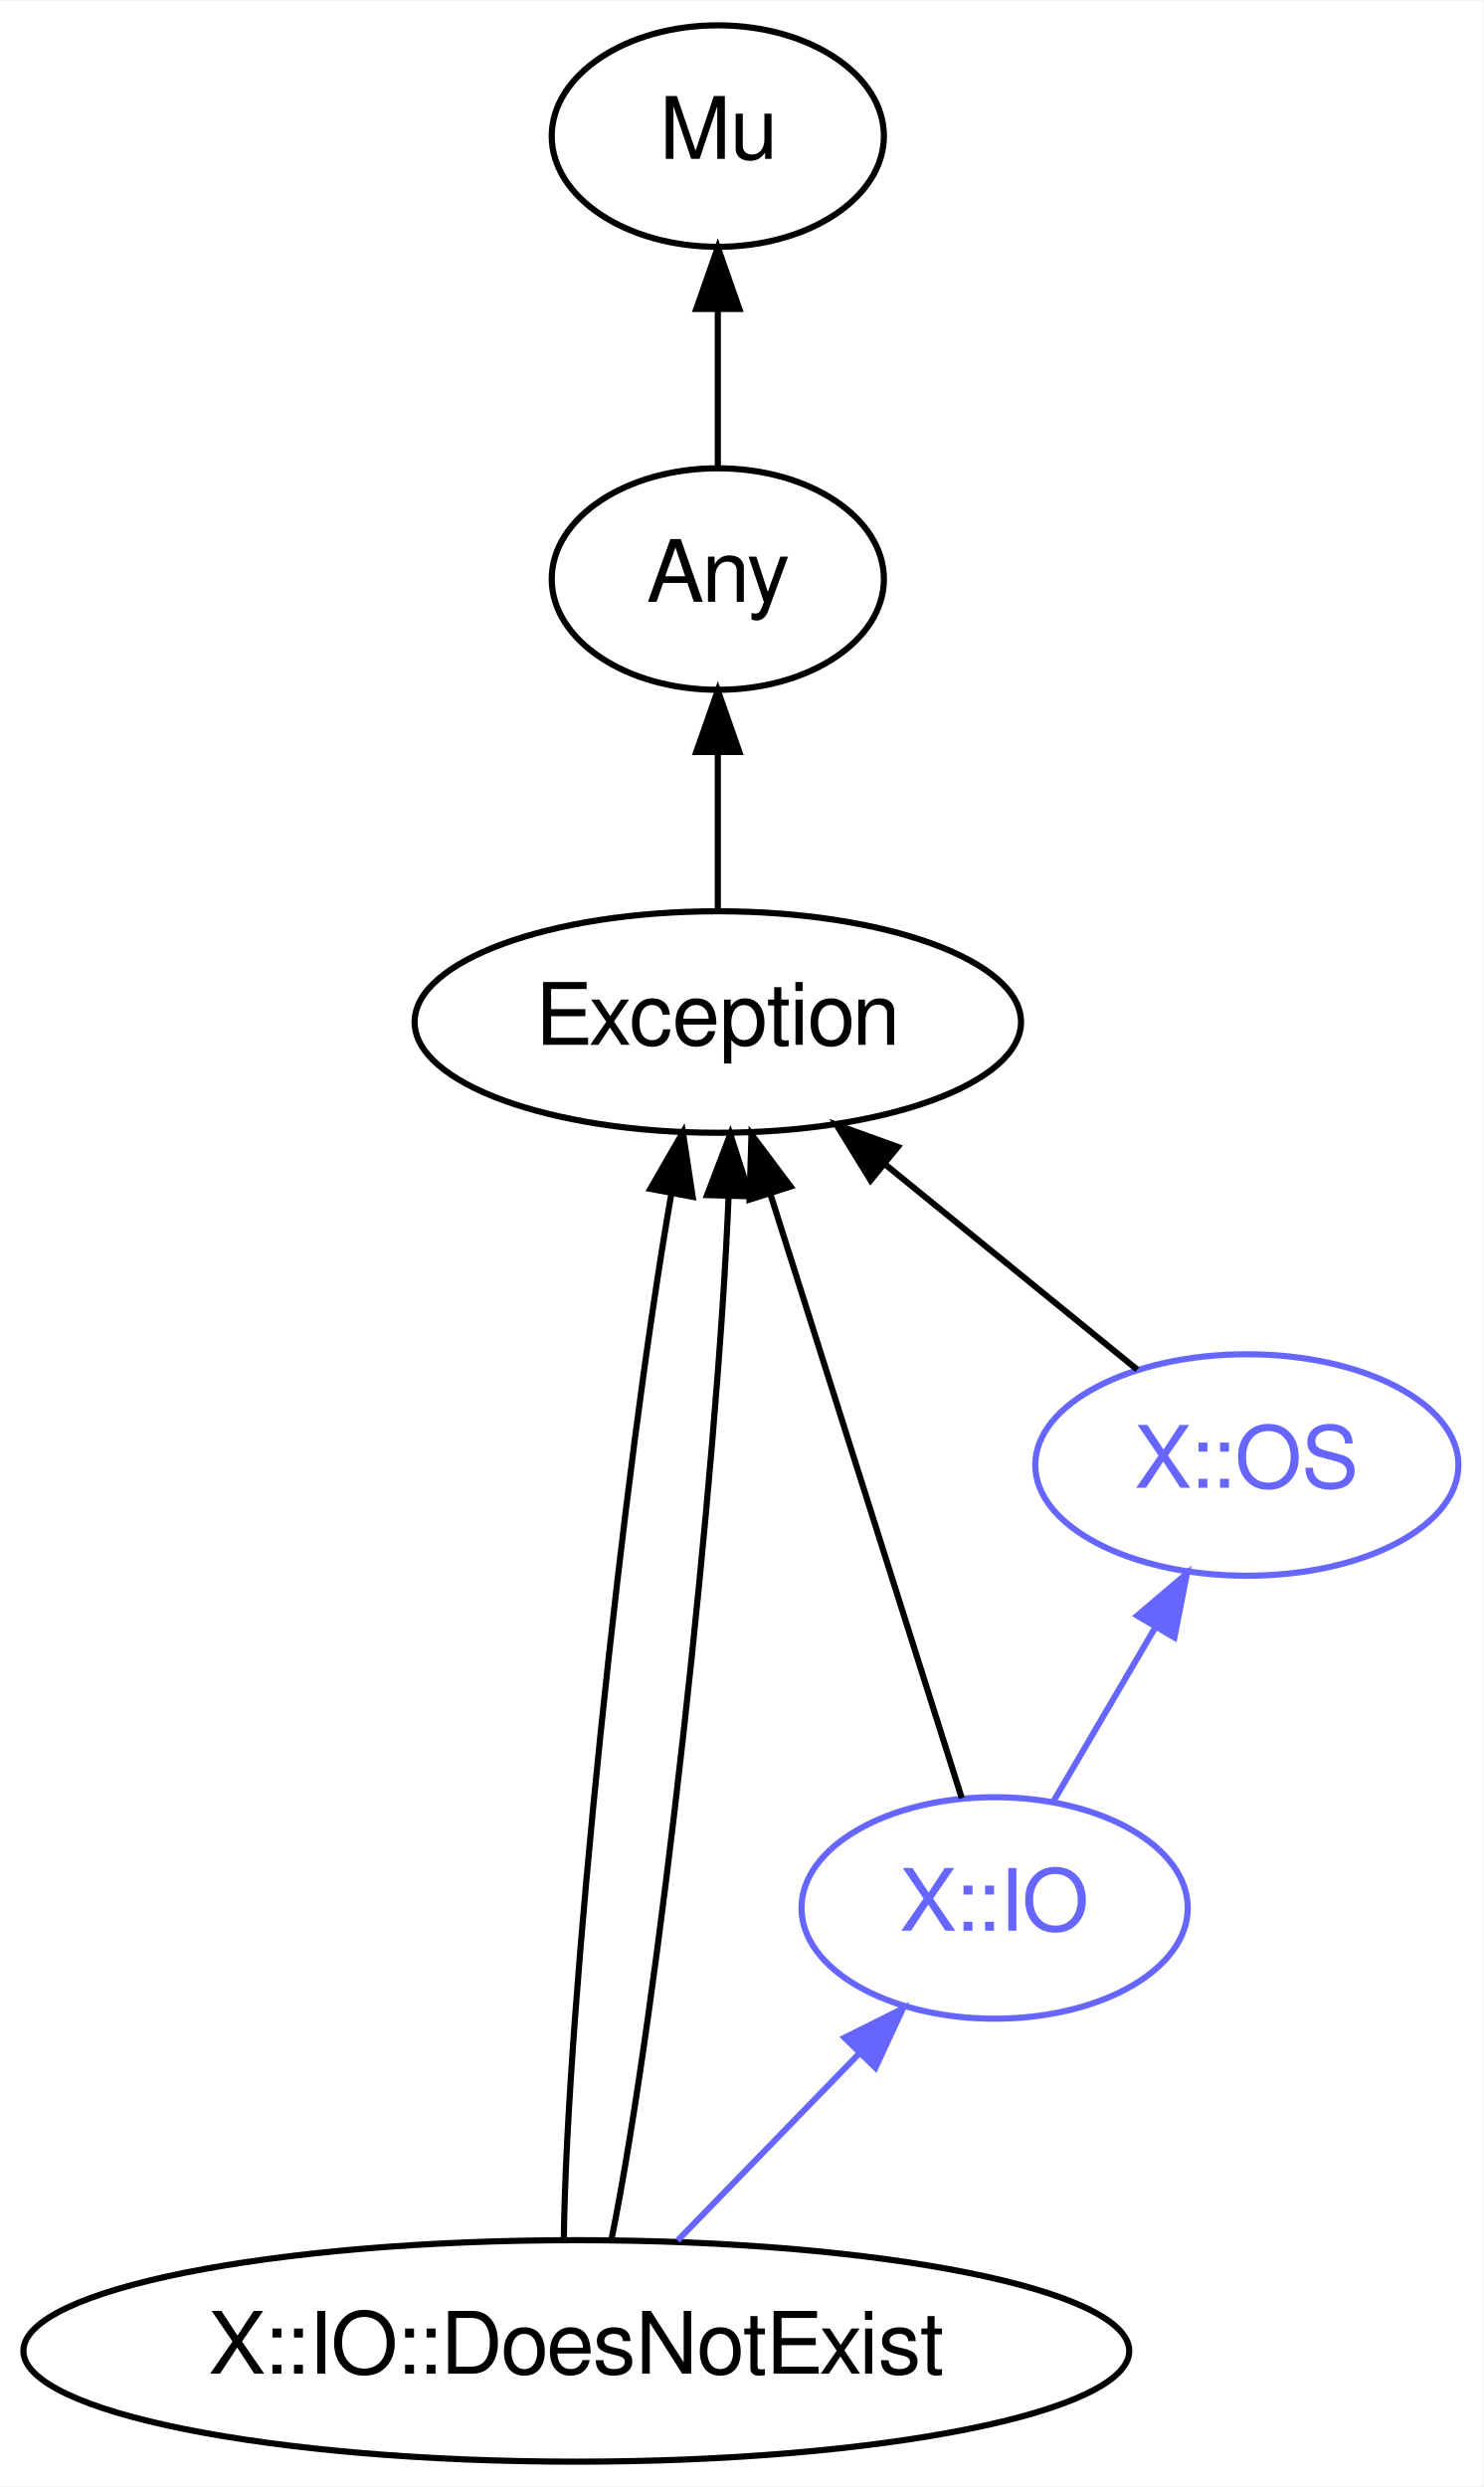
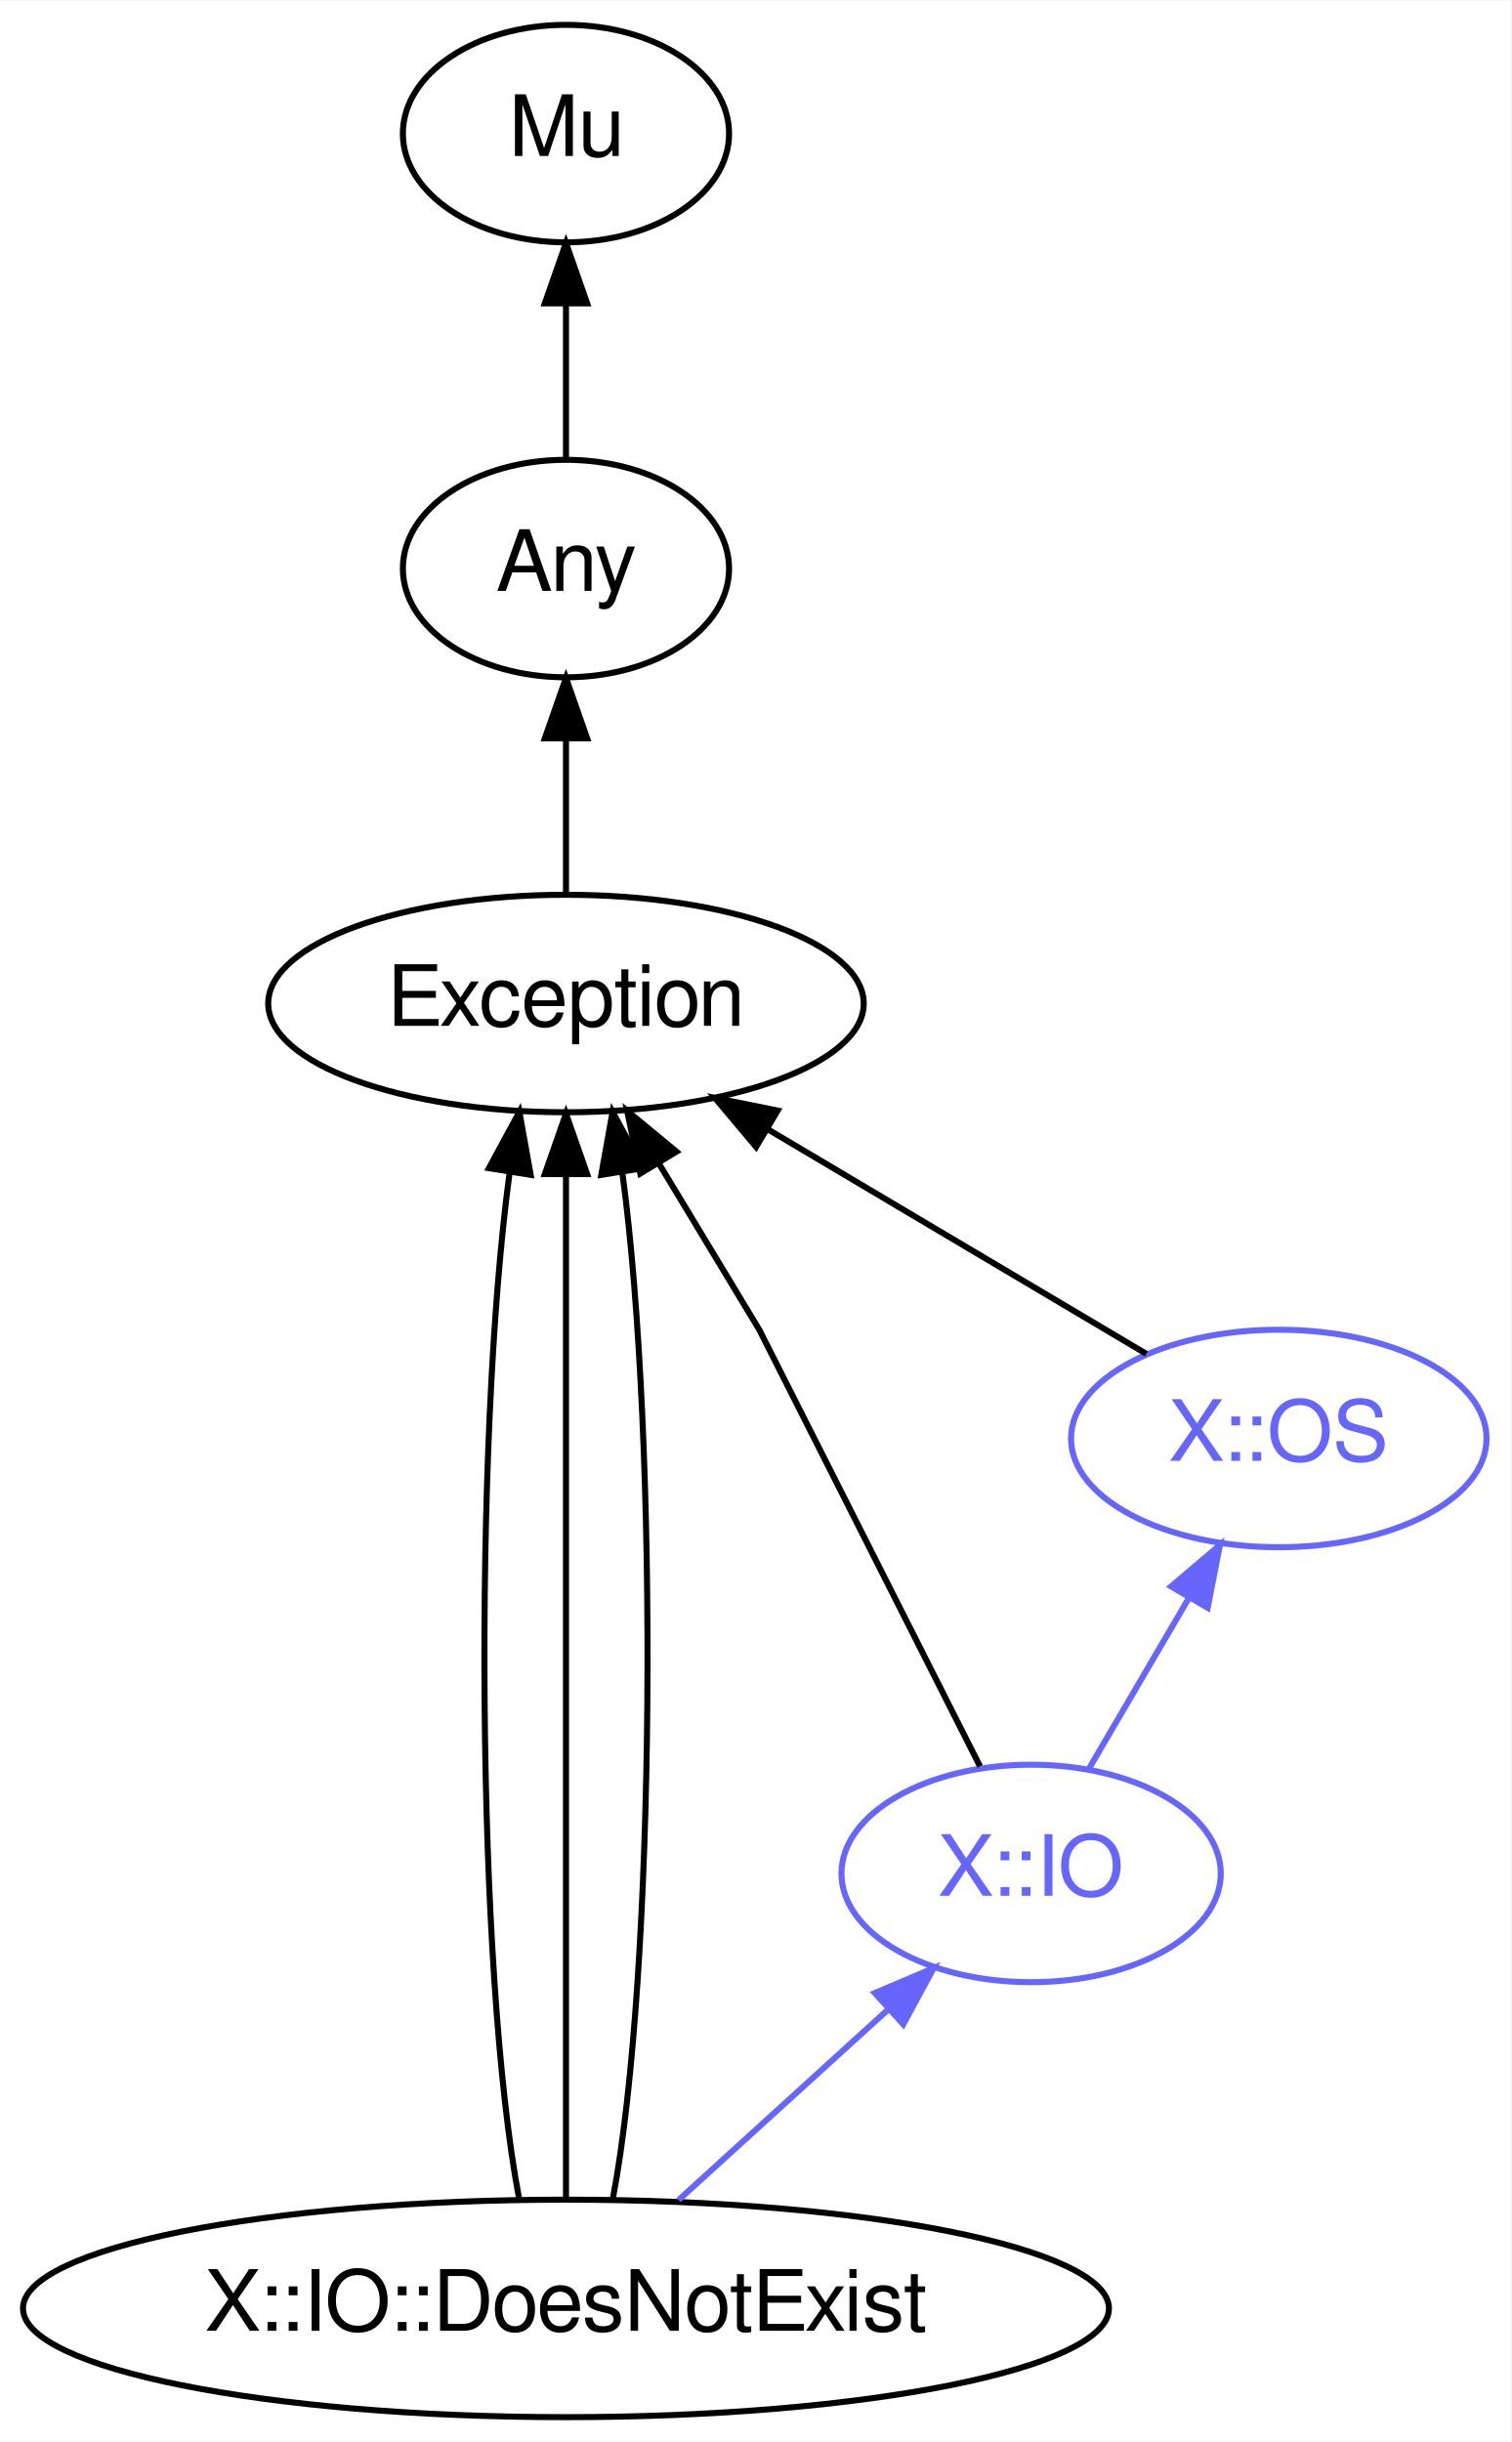
- <svg xmlns="http://www.w3.org/2000/svg" xmlns:xlink="http://www.w3.org/1999/xlink" width="241pt" height="404pt" viewBox="0.00 0.00 241.14 404.00">
+ <svg xmlns="http://www.w3.org/2000/svg" xmlns:xlink="http://www.w3.org/1999/xlink" width="250pt" height="404pt" viewBox="0.00 0.00 250.14 404.00">
  <g id="graph0" class="graph" transform="scale(1 1) rotate(0) translate(4 400)">
-     <polygon fill="white" stroke="none" points="-4,4 -4,-400 237.139,-400 237.139,4 -4,4" />
+     <polygon fill="white" stroke="none" points="-4,4 -4,-400 246.139,-400 246.139,4 -4,4" />
    <g id="node1" class="node">
      <g id="a_node1">
        <a xlink:href="/type/X::IO::DoesNotExist" xlink:title="X::IO::DoesNotExist">
          <ellipse fill="none" stroke="#000000" cx="89.692" cy="-18" rx="89.885" ry="18" />
          <text text-anchor="middle" x="89.692" y="-14.3" font-family="FreeSans" font-size="14.00" fill="#000000">X::IO::DoesNotExist</text>
        </a>
      </g>
    </g>
    <g id="node4" class="node">
      <g id="a_node4">
        <a xlink:href="/type/Exception" xlink:title="Exception">
-           <ellipse fill="none" stroke="#000000" cx="112.692" cy="-234" rx="49.291" ry="18" />
-           <text text-anchor="middle" x="112.692" y="-230.3" font-family="FreeSans" font-size="14.00" fill="#000000">Exception</text>
+           <ellipse fill="none" stroke="#000000" cx="89.692" cy="-234" rx="49.291" ry="18" />
+           <text text-anchor="middle" x="89.692" y="-230.3" font-family="FreeSans" font-size="14.00" fill="#000000">Exception</text>
        </a>
      </g>
    </g>
    <g id="edge1" class="edge">
-       <path fill="none" stroke="#000000" d="M87.658,-36.151C88.103,-73.338 97.334,-161.626 105.164,-206.228" />
-       <polygon fill="#000000" stroke="#000000" points="101.726,-206.884 107.015,-216.065 108.605,-205.59 101.726,-206.884" />
+       <path fill="none" stroke="#000000" d="M81.937,-36.151C74.848,-73.26 74.32,-161.253 80.352,-205.946" />
+       <polygon fill="#000000" stroke="#000000" points="76.936,-206.747 81.978,-216.065 83.847,-205.636 76.936,-206.747" />
    </g>
    <g id="edge2" class="edge">
-       <path fill="none" stroke="#000000" d="M95.413,-36.151C102.927,-73.168 112.619,-160.819 114.441,-205.614" />
-       <polygon fill="#000000" stroke="#000000" points="110.947,-205.87 114.725,-215.768 117.944,-205.673 110.947,-205.87" />
+       <path fill="none" stroke="#000000" d="M89.692,-36.151C89.692,-73.168 89.692,-160.819 89.692,-205.614" />
+       <polygon fill="#000000" stroke="#000000" points="86.192,-205.768 89.692,-215.768 93.192,-205.768 86.192,-205.768" />
+     </g>
+     <g id="edge3" class="edge">
+       <path fill="none" stroke="#000000" d="M97.447,-36.151C104.536,-73.26 105.064,-161.253 99.032,-205.946" />
+       <polygon fill="#000000" stroke="#000000" points="95.537,-205.636 97.406,-216.065 102.448,-206.747 95.537,-205.636" />
    </g>
    <g id="node6" class="node">
      <g id="a_node6">
        <a xlink:href="/type/X::IO" xlink:title="X::IO">
-           <ellipse fill="none" stroke="#6666ff" cx="157.692" cy="-90" rx="31.396" ry="18" />
-           <text text-anchor="middle" x="157.692" y="-86.3" font-family="FreeSans" font-size="14.00" fill="#6666ff">X::IO</text>
+           <ellipse fill="none" stroke="#6666ff" cx="166.692" cy="-90" rx="31.396" ry="18" />
+           <text text-anchor="middle" x="166.692" y="-86.3" font-family="FreeSans" font-size="14.00" fill="#6666ff">X::IO</text>
        </a>
      </g>
    </g>
-     <g id="edge7" class="edge">
-       <path fill="none" stroke="#6666ff" d="M106.153,-35.945C115.048,-45.102 126.15,-56.53 135.769,-66.432" />
-       <polygon fill="#6666ff" stroke="#6666ff" points="133.296,-68.91 142.774,-73.644 138.317,-64.032 133.296,-68.91" />
+     <g id="edge8" class="edge">
+       <path fill="none" stroke="#6666ff" d="M108.332,-35.945C118.718,-45.387 131.76,-57.244 142.88,-67.352" />
+       <polygon fill="#6666ff" stroke="#6666ff" points="140.817,-70.207 150.571,-74.344 145.526,-65.028 140.817,-70.207" />
    </g>
    <g id="node2" class="node">
      <g id="a_node2">
        <a xlink:href="/type/Mu" xlink:title="Mu">
-           <ellipse fill="none" stroke="#000000" cx="112.692" cy="-378" rx="27" ry="18" />
-           <text text-anchor="middle" x="112.692" y="-374.3" font-family="FreeSans" font-size="14.00" fill="#000000">Mu</text>
+           <ellipse fill="none" stroke="#000000" cx="89.692" cy="-378" rx="27" ry="18" />
+           <text text-anchor="middle" x="89.692" y="-374.3" font-family="FreeSans" font-size="14.00" fill="#000000">Mu</text>
        </a>
      </g>
    </g>
    <g id="node3" class="node">
      <g id="a_node3">
        <a xlink:href="/type/Any" xlink:title="Any">
-           <ellipse fill="none" stroke="#000000" cx="112.692" cy="-306" rx="27" ry="18" />
-           <text text-anchor="middle" x="112.692" y="-302.3" font-family="FreeSans" font-size="14.00" fill="#000000">Any</text>
+           <ellipse fill="none" stroke="#000000" cx="89.692" cy="-306" rx="27" ry="18" />
+           <text text-anchor="middle" x="89.692" y="-302.3" font-family="FreeSans" font-size="14.00" fill="#000000">Any</text>
        </a>
      </g>
    </g>
-     <g id="edge3" class="edge">
-       <path fill="none" stroke="#000000" d="M112.692,-324.303C112.692,-332.017 112.692,-341.288 112.692,-349.888" />
-       <polygon fill="#000000" stroke="#000000" points="109.192,-349.896 112.692,-359.896 116.192,-349.896 109.192,-349.896" />
+     <g id="edge4" class="edge">
+       <path fill="none" stroke="#000000" d="M89.692,-324.303C89.692,-332.017 89.692,-341.288 89.692,-349.888" />
+       <polygon fill="#000000" stroke="#000000" points="86.192,-349.896 89.692,-359.896 93.192,-349.896 86.192,-349.896" />
    </g>
-     <g id="edge4" class="edge">
-       <path fill="none" stroke="#000000" d="M112.692,-252.303C112.692,-260.017 112.692,-269.288 112.692,-277.888" />
-       <polygon fill="#000000" stroke="#000000" points="109.192,-277.896 112.692,-287.896 116.192,-277.896 109.192,-277.896" />
+     <g id="edge5" class="edge">
+       <path fill="none" stroke="#000000" d="M89.692,-252.303C89.692,-260.017 89.692,-269.288 89.692,-277.888" />
+       <polygon fill="#000000" stroke="#000000" points="86.192,-277.896 89.692,-287.896 93.192,-277.896 86.192,-277.896" />
    </g>
    <g id="node5" class="node">
      <g id="a_node5">
        <a xlink:href="/type/X::OS" xlink:title="X::OS">
-           <ellipse fill="none" stroke="#6666ff" cx="198.692" cy="-162" rx="34.394" ry="18" />
-           <text text-anchor="middle" x="198.692" y="-158.3" font-family="FreeSans" font-size="14.00" fill="#6666ff">X::OS</text>
+           <ellipse fill="none" stroke="#6666ff" cx="207.692" cy="-162" rx="34.394" ry="18" />
+           <text text-anchor="middle" x="207.692" y="-158.3" font-family="FreeSans" font-size="14.00" fill="#6666ff">X::OS</text>
        </a>
      </g>
    </g>
-     <g id="edge5" class="edge">
-       <path fill="none" stroke="#000000" d="M180.873,-177.504C169.057,-187.121 153.325,-199.926 139.951,-210.813" />
-       <polygon fill="#000000" stroke="#000000" points="137.53,-208.27 131.984,-217.297 141.949,-213.699 137.53,-208.27" />
+     <g id="edge6" class="edge">
+       <path fill="none" stroke="#000000" d="M185.774,-176.002C168.203,-186.426 143.254,-201.226 123.183,-213.133" />
+       <polygon fill="#000000" stroke="#000000" points="121.163,-210.261 114.348,-218.374 124.734,-216.282 121.163,-210.261" />
    </g>
-     <g id="edge6" class="edge">
-       <path fill="none" stroke="#000000" d="M152.353,-107.847C144.681,-132.056 130.456,-176.946 121.29,-205.867" />
-       <polygon fill="#000000" stroke="#000000" points="117.849,-205.142 118.164,-215.732 124.522,-207.257 117.849,-205.142" />
+     <g id="edge7" class="edge">
+       <path fill="none" stroke="#000000" d="M158.228,-107.74C145.192,-133.521 121.692,-180 121.692,-180 121.692,-180 113.281,-193.931 105.083,-207.509" />
+       <polygon fill="#000000" stroke="#000000" points="101.99,-205.861 99.817,-216.23 107.982,-209.479 101.99,-205.861" />
    </g>
-     <g id="edge8" class="edge">
-       <path fill="none" stroke="#6666ff" d="M167.201,-107.235C172.149,-115.683 178.31,-126.201 183.866,-135.688" />
-       <polygon fill="#6666ff" stroke="#6666ff" points="180.875,-137.507 188.95,-144.367 186.916,-133.969 180.875,-137.507" />
+     <g id="edge9" class="edge">
+       <path fill="none" stroke="#6666ff" d="M176.201,-107.235C181.149,-115.683 187.31,-126.201 192.866,-135.688" />
+       <polygon fill="#6666ff" stroke="#6666ff" points="189.875,-137.507 197.95,-144.367 195.916,-133.969 189.875,-137.507" />
    </g>
  </g>
</svg>
